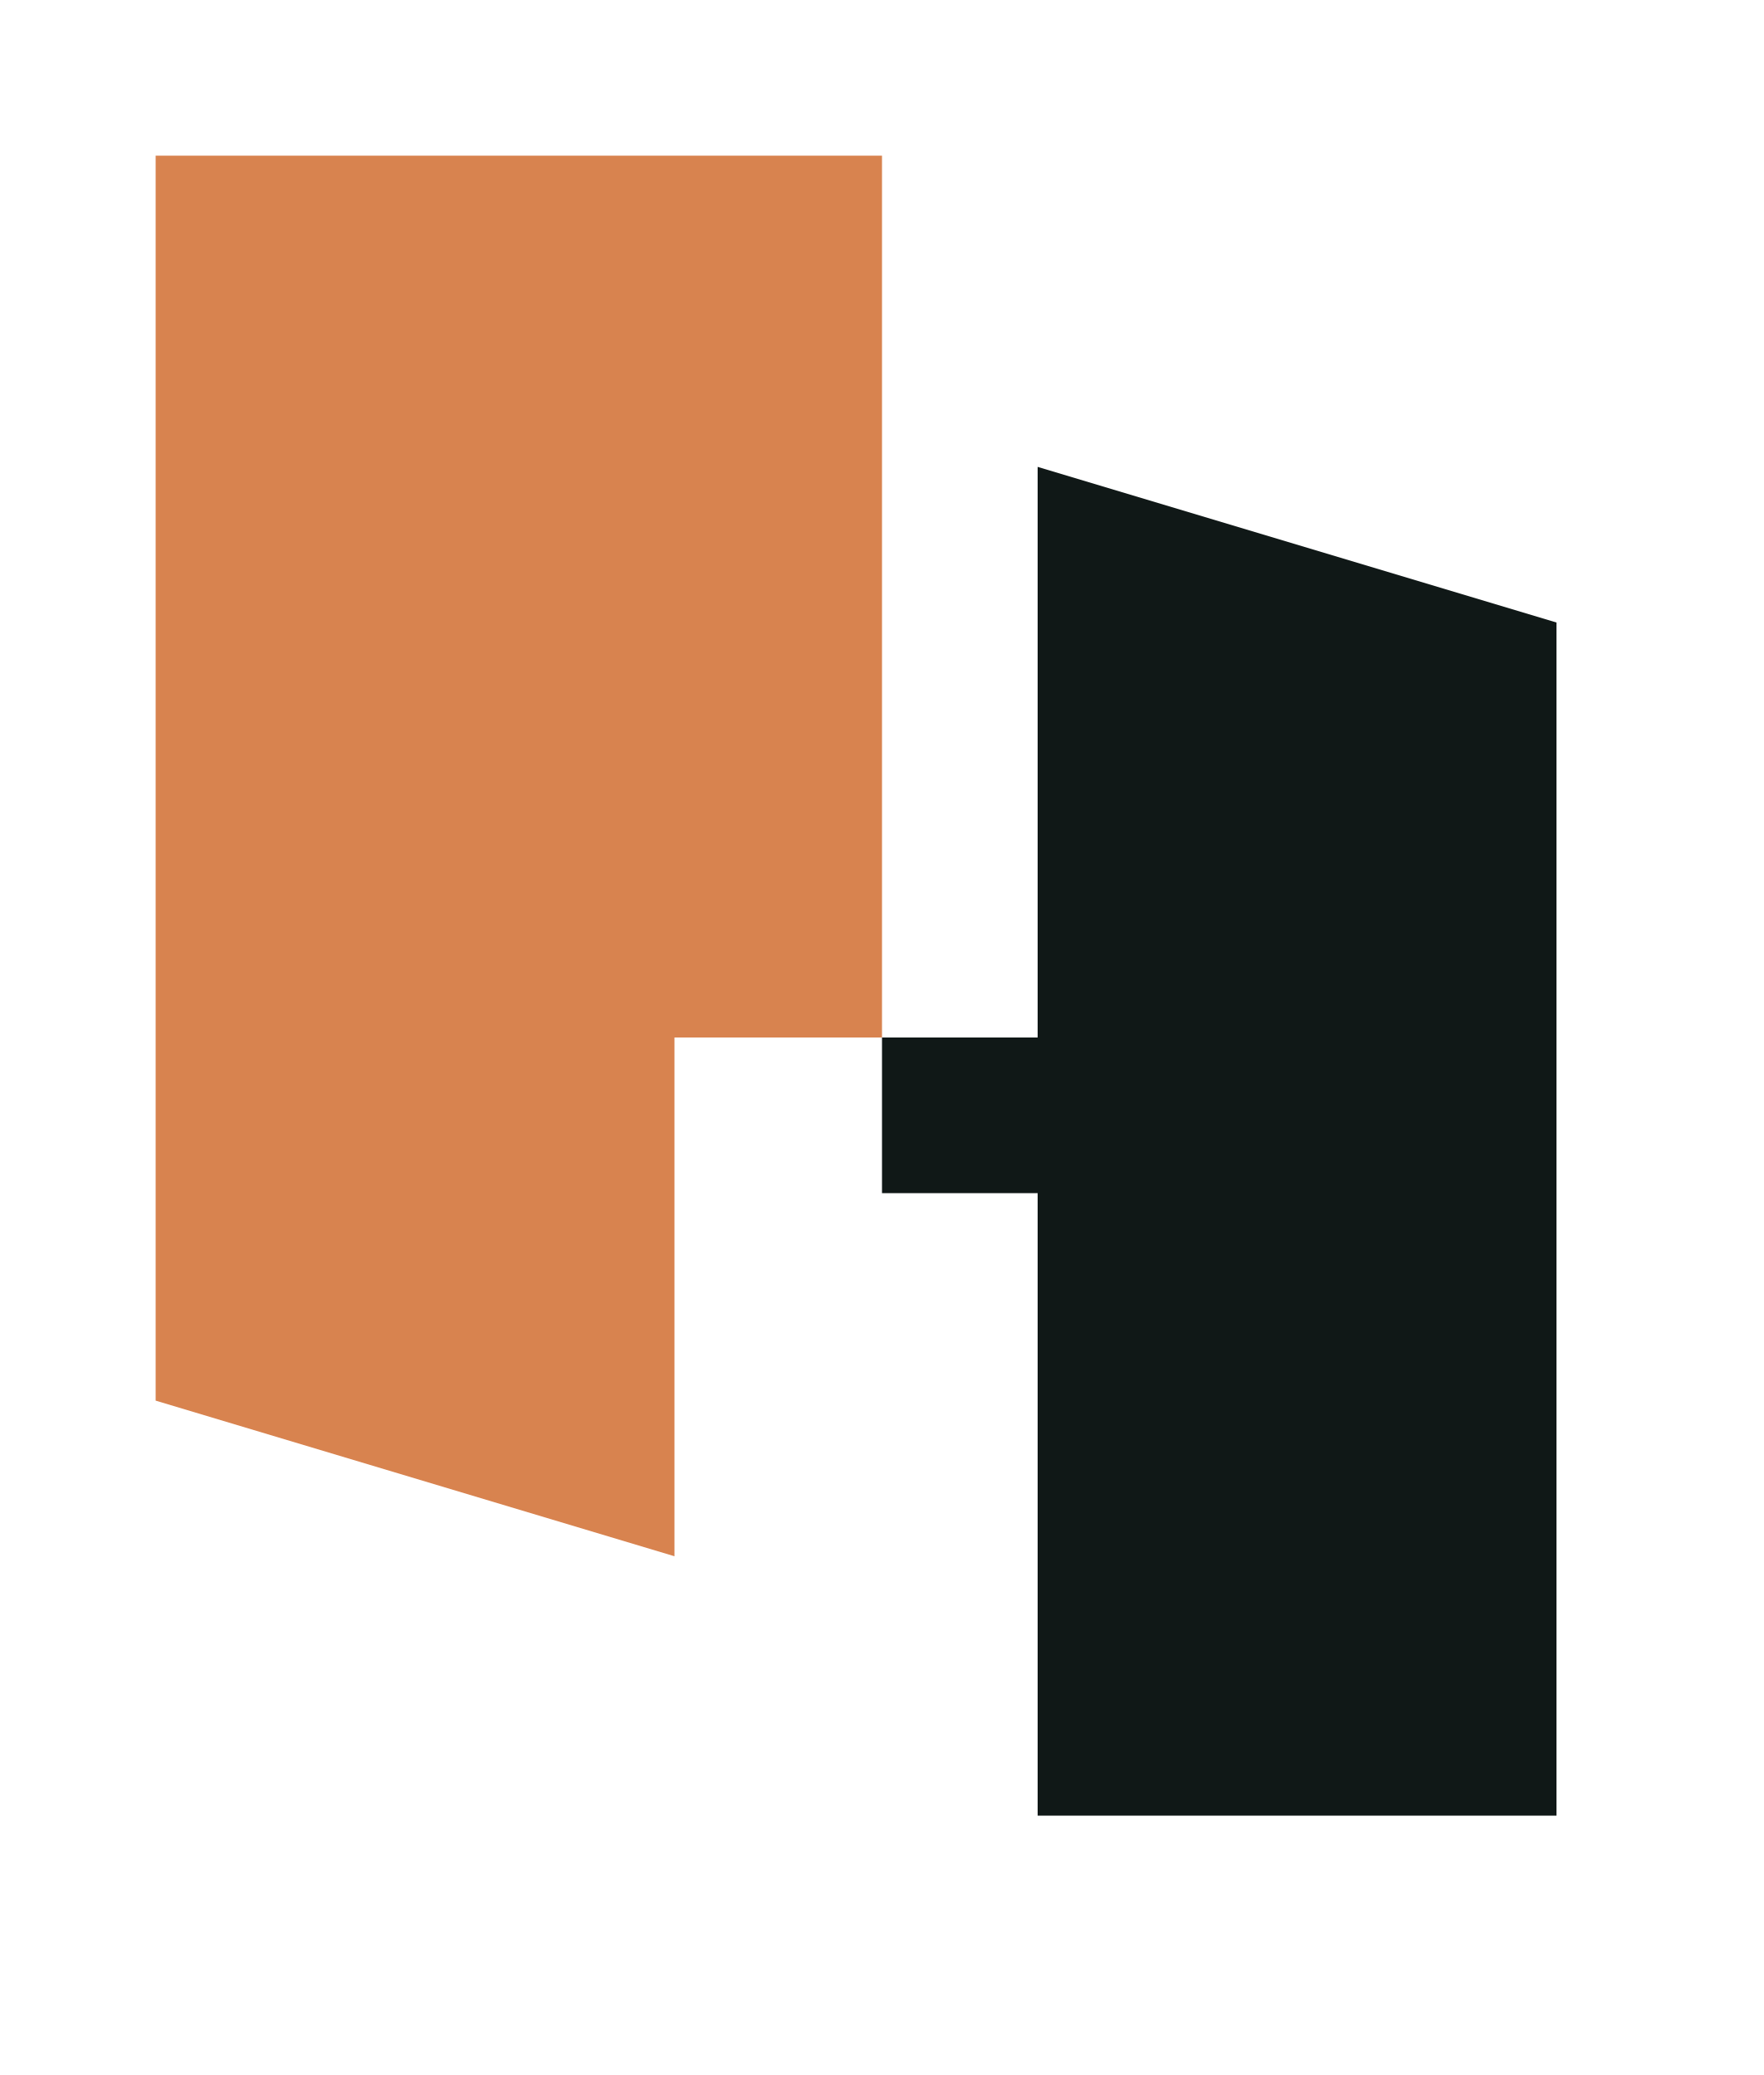
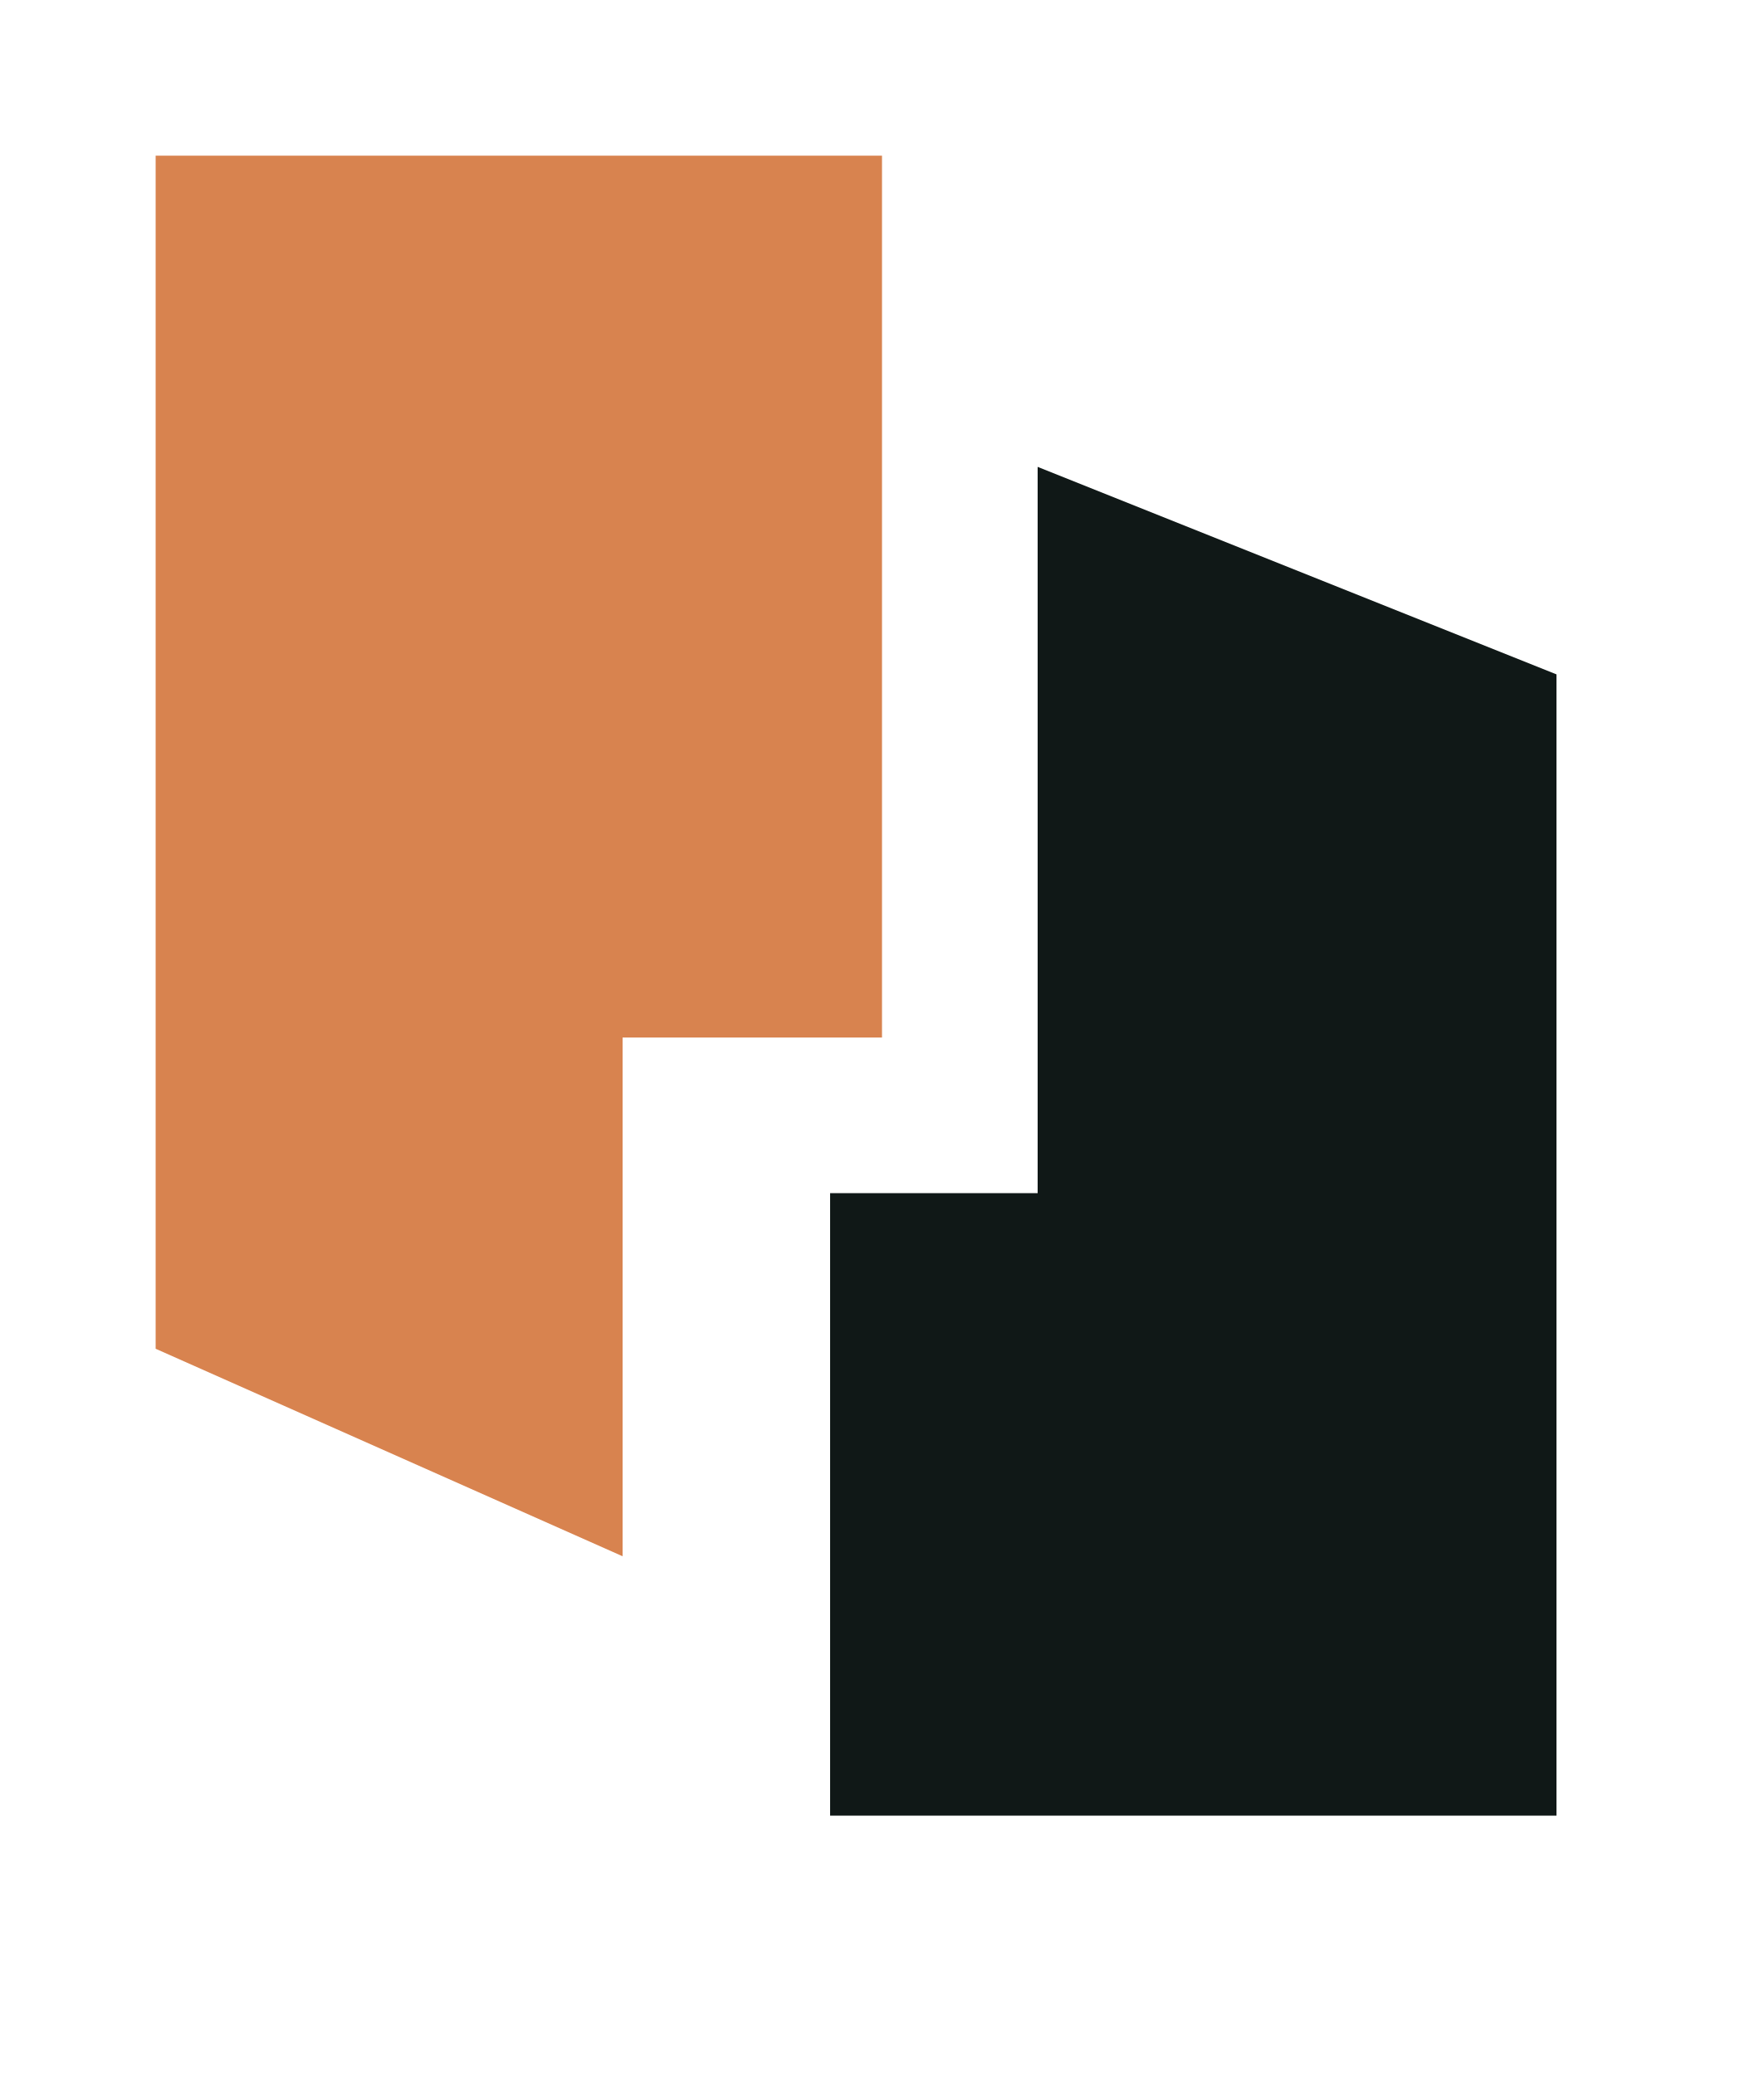
<svg xmlns="http://www.w3.org/2000/svg" viewBox="0 0 34 40" role="img" aria-labelledby="title desc">
-   <path d="M3 3h14v17h-4v10L3 27V3Z" fill="#D8834F" />
-   <path d="M20 9 30 12v23H20V23h-3v-3h3V9Z" fill="#101817" />
+   <path d="M3 3h14v17h-5v10L3 26V3Z" fill="#D8834F" />
+   <path d="M20 9 30 13v22H16V23h4V9Z" fill="#101817" />
</svg>
